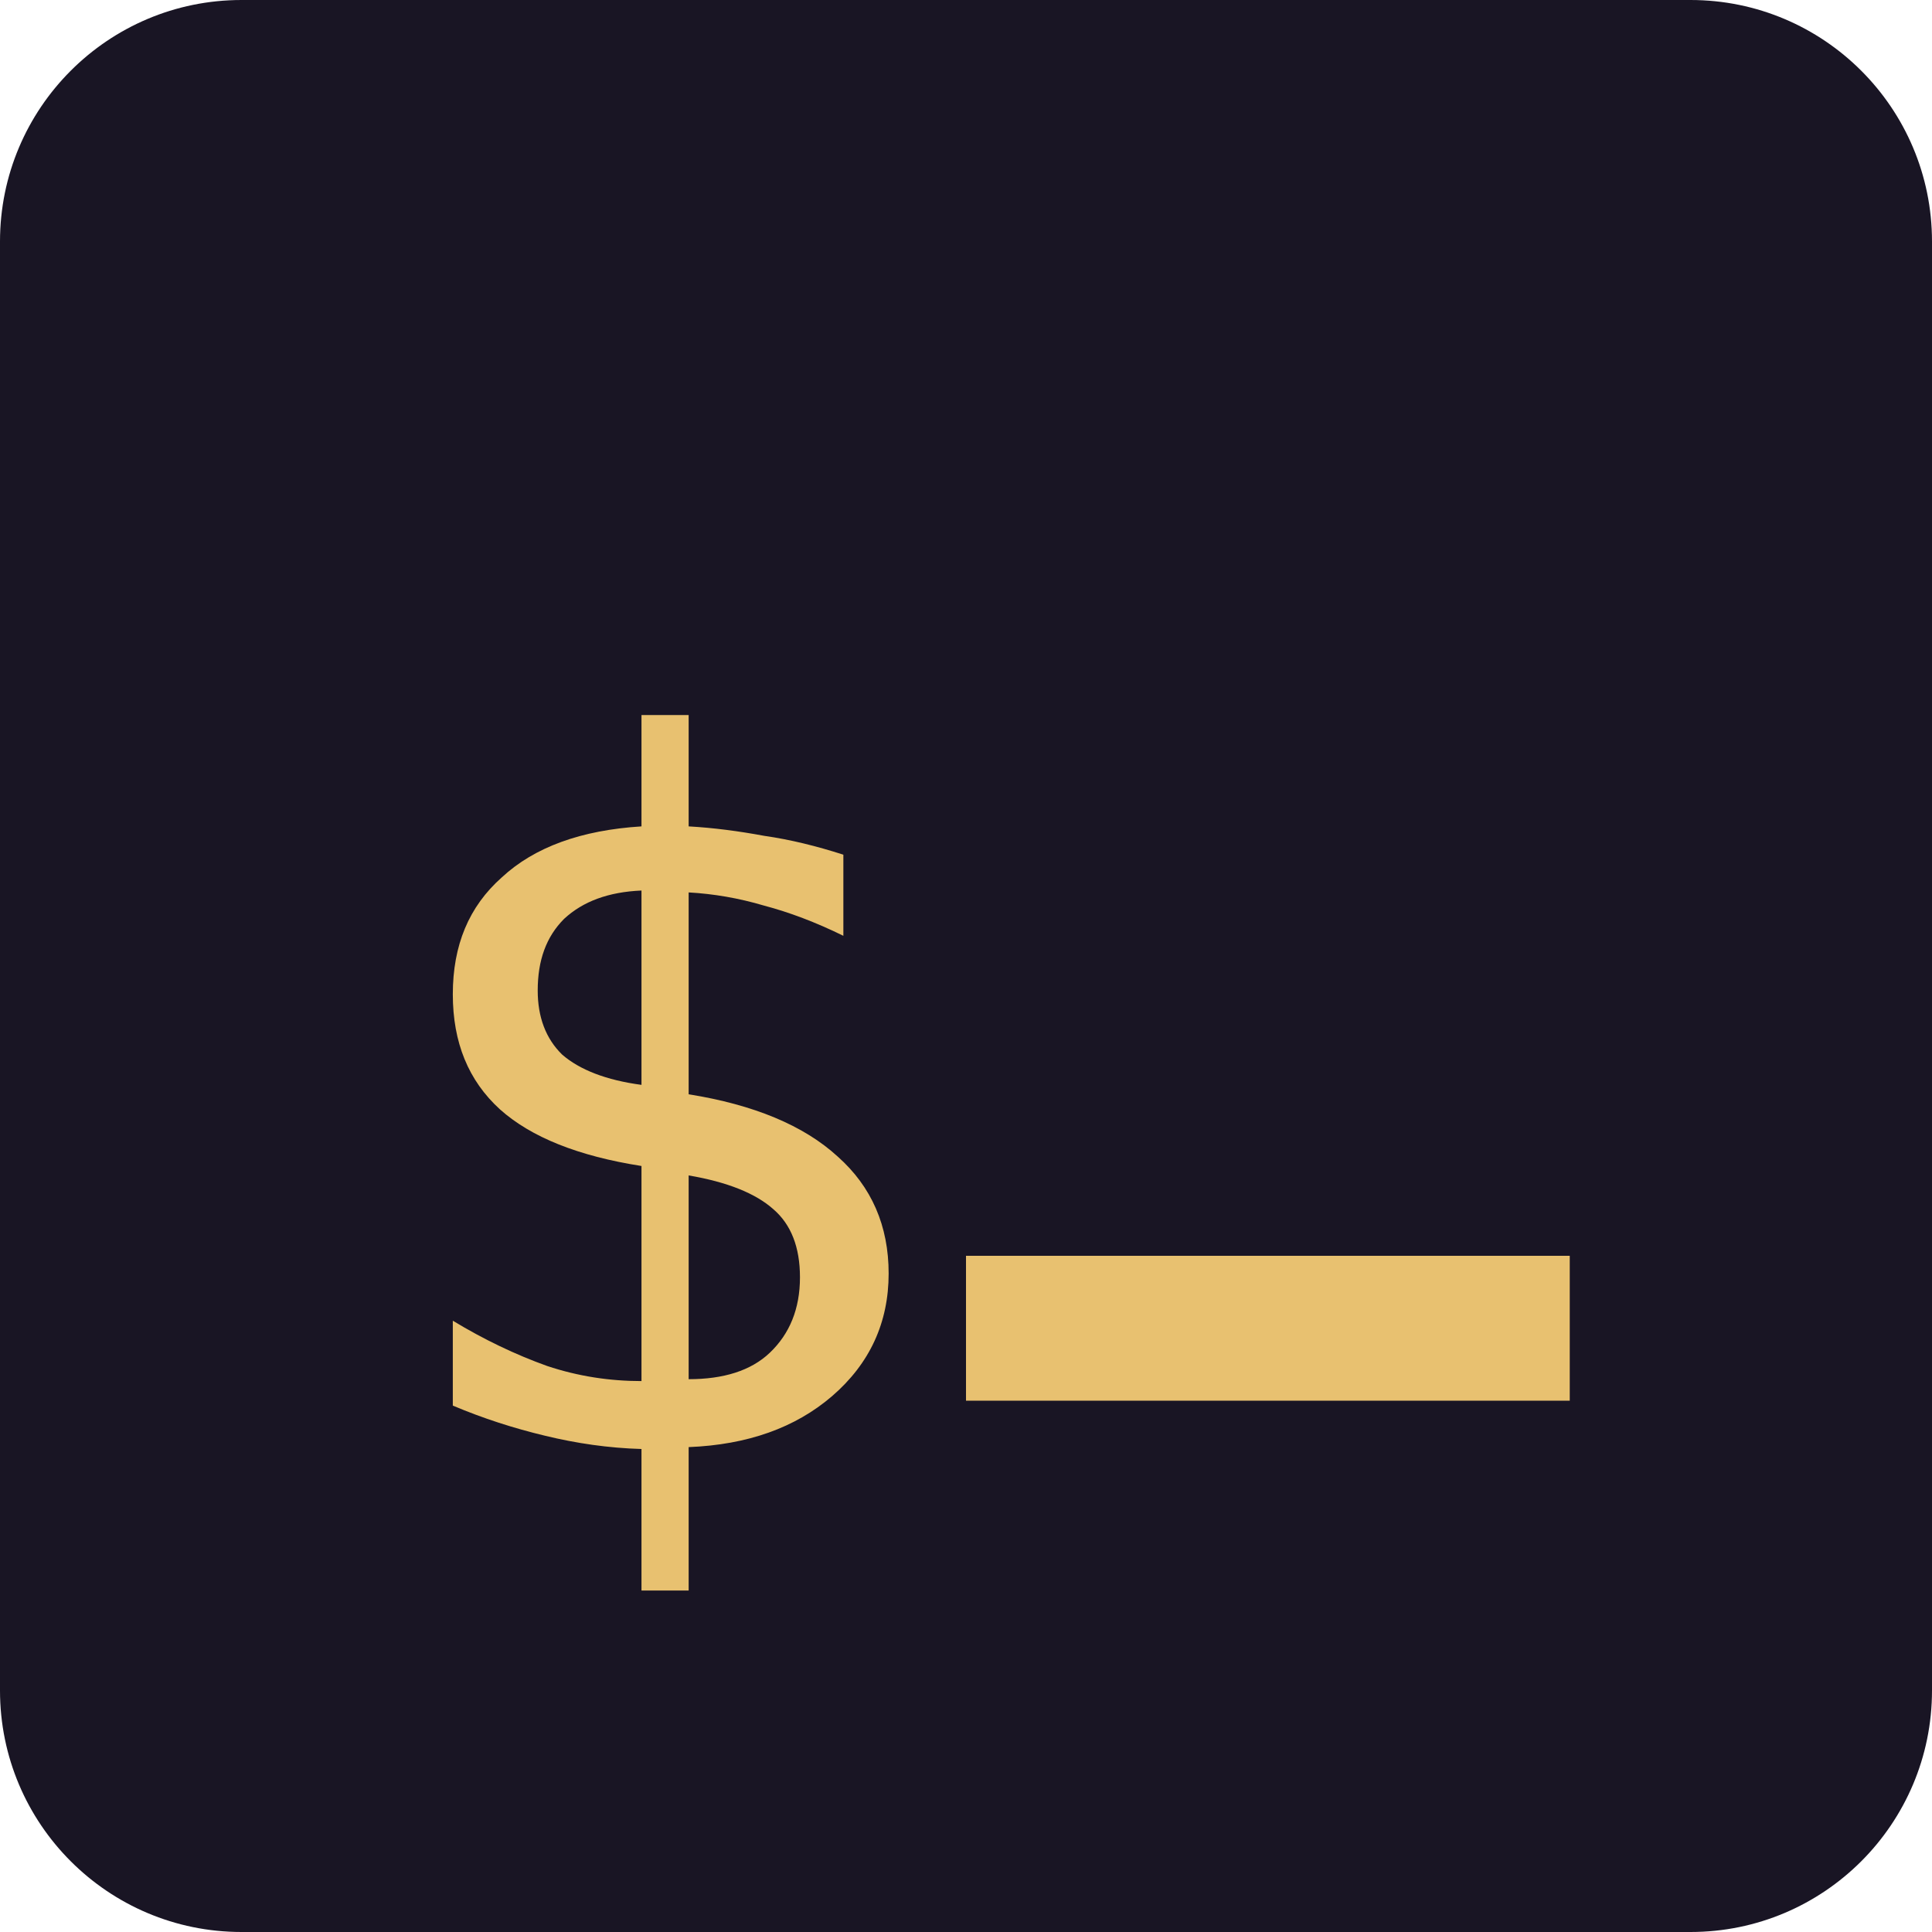
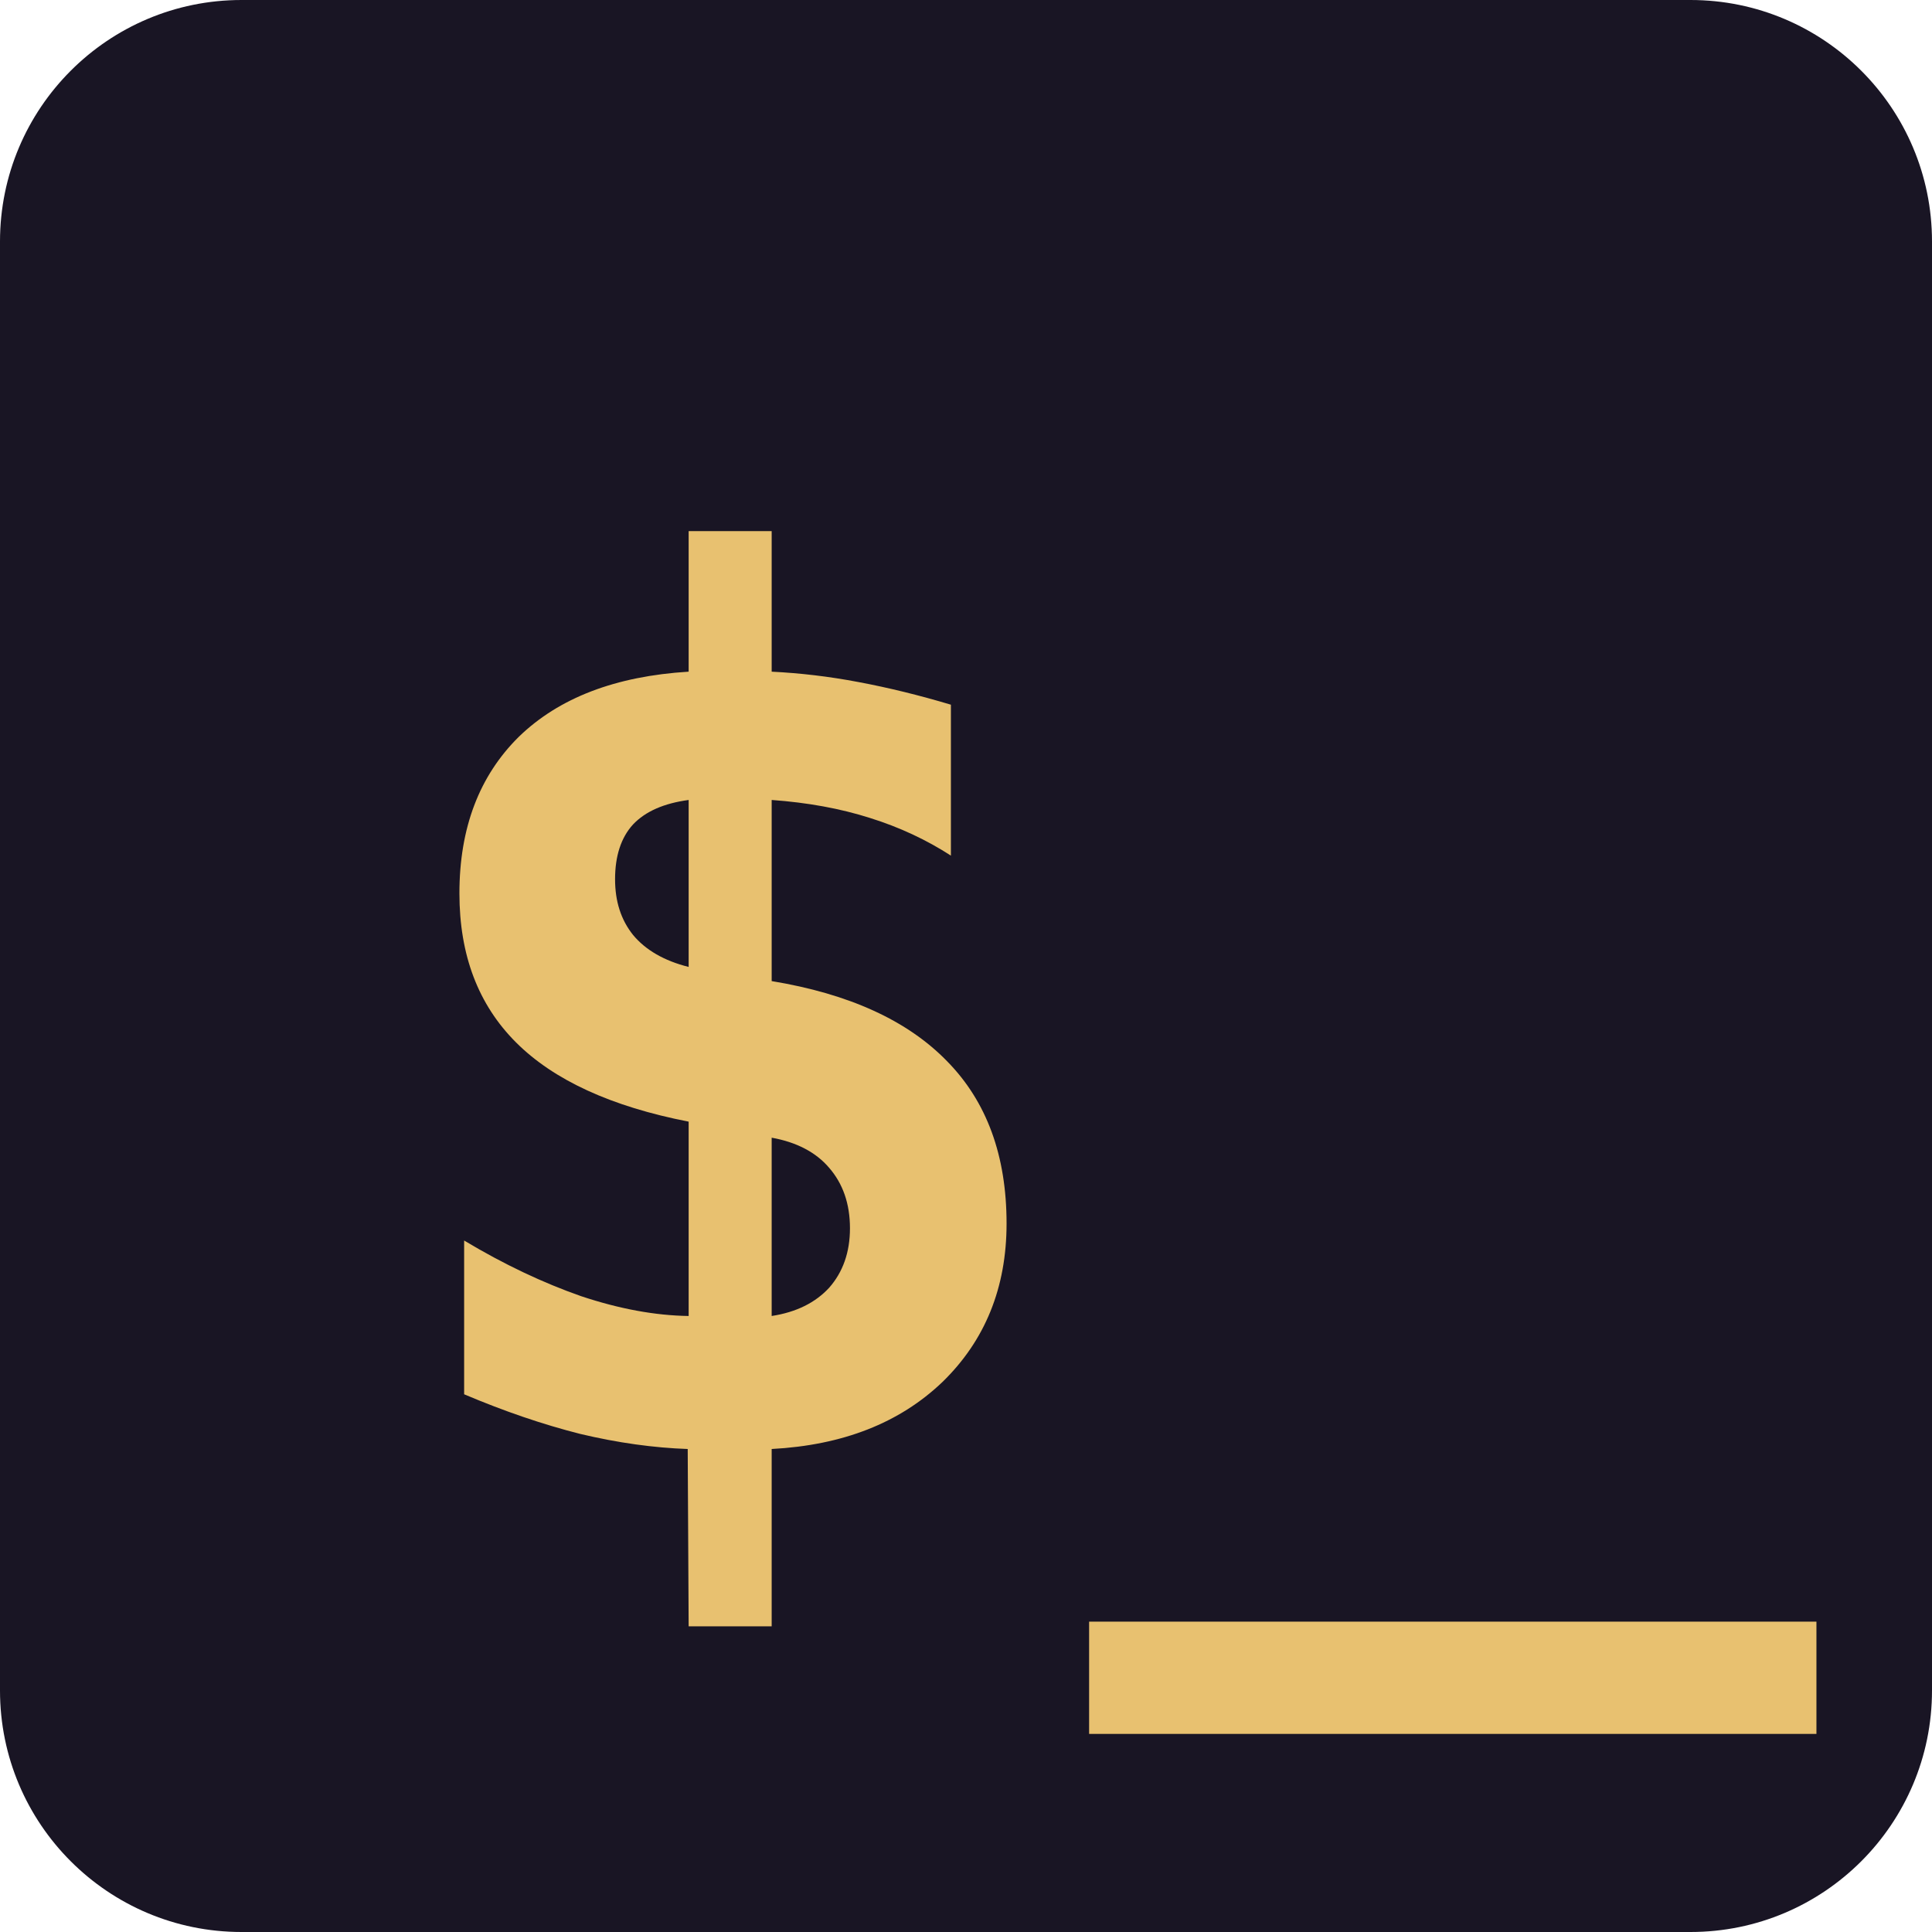
- <svg xmlns="http://www.w3.org/2000/svg" viewBox="0 0 16 16">
-   <rect width="16" height="16" rx="2" fill="#191524" />
-   <text x="3" y="12" font-size="8" font-family="ui-monospace,monospace" fill="#e8c170">$</text>
-   <path d="M8 11h5" stroke="#e8c170" stroke-width="1.2" />
+ <svg xmlns="http://www.w3.org/2000/svg" viewBox="0 0 32 32" fill="none">
+   <rect width="32" height="32" rx="4" fill="#191524" />
+   <text x="6" y="24" font-size="20" font-family="ui-monospace,monospace" fill="#e8c170" font-weight="bold">$_</text>
</svg>
